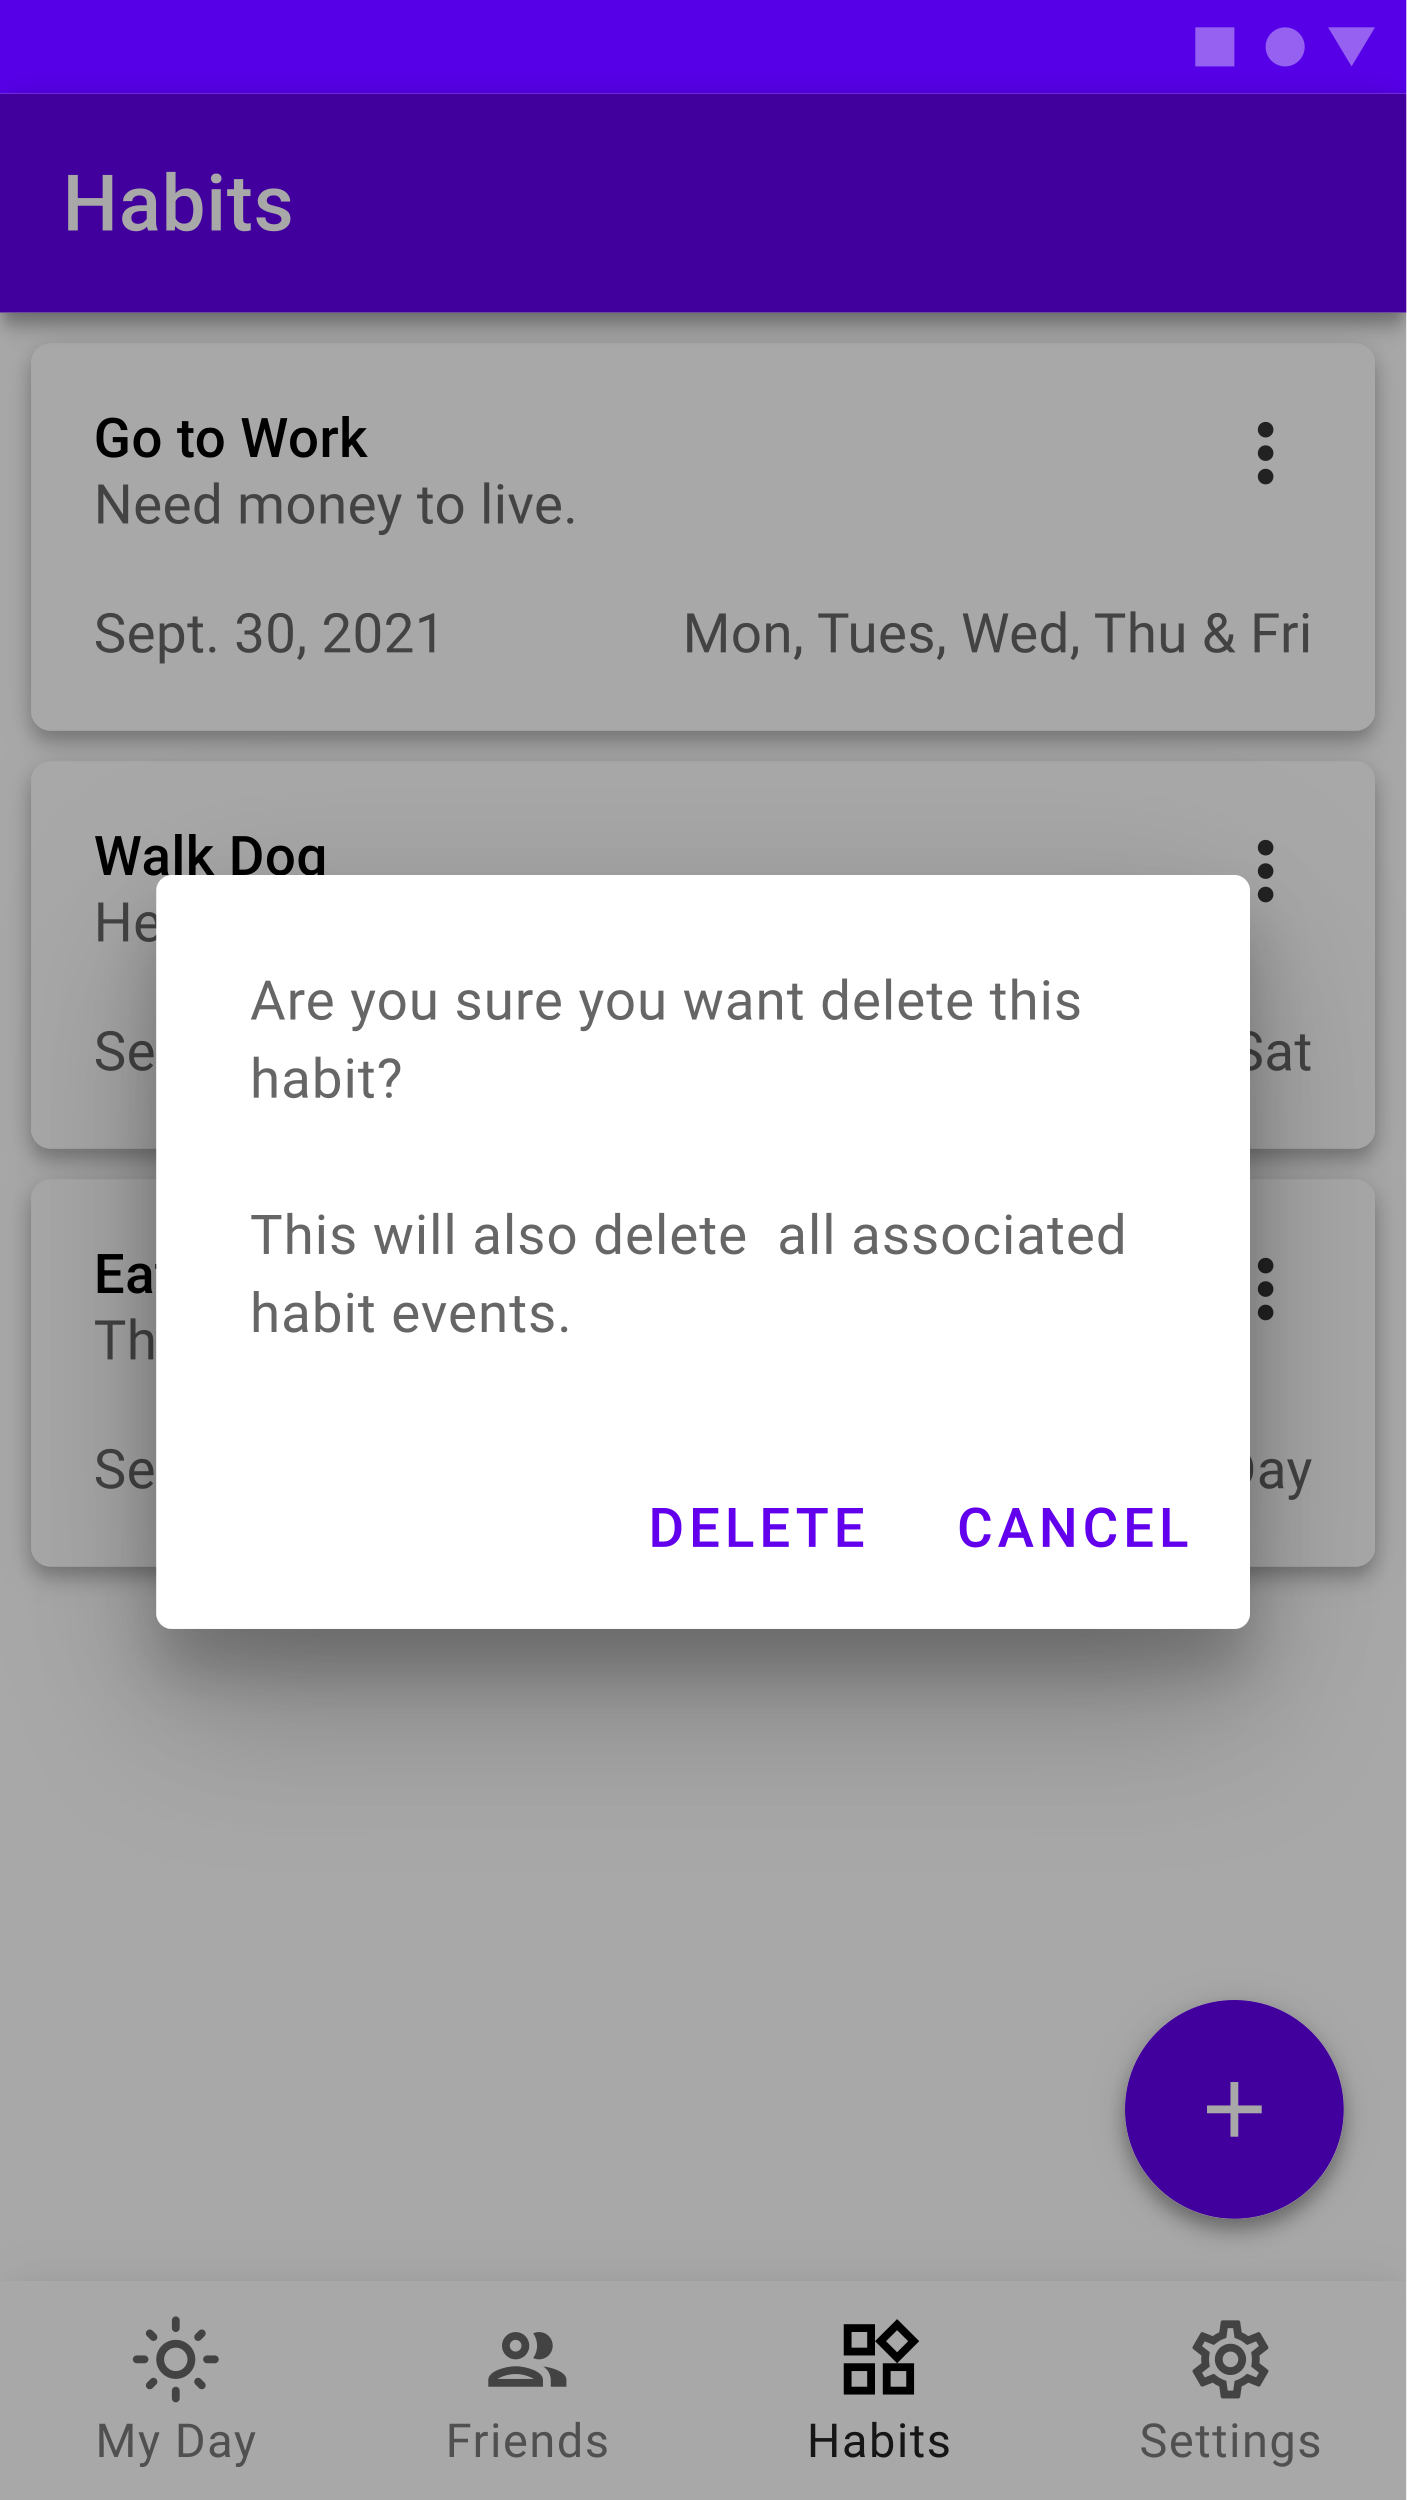
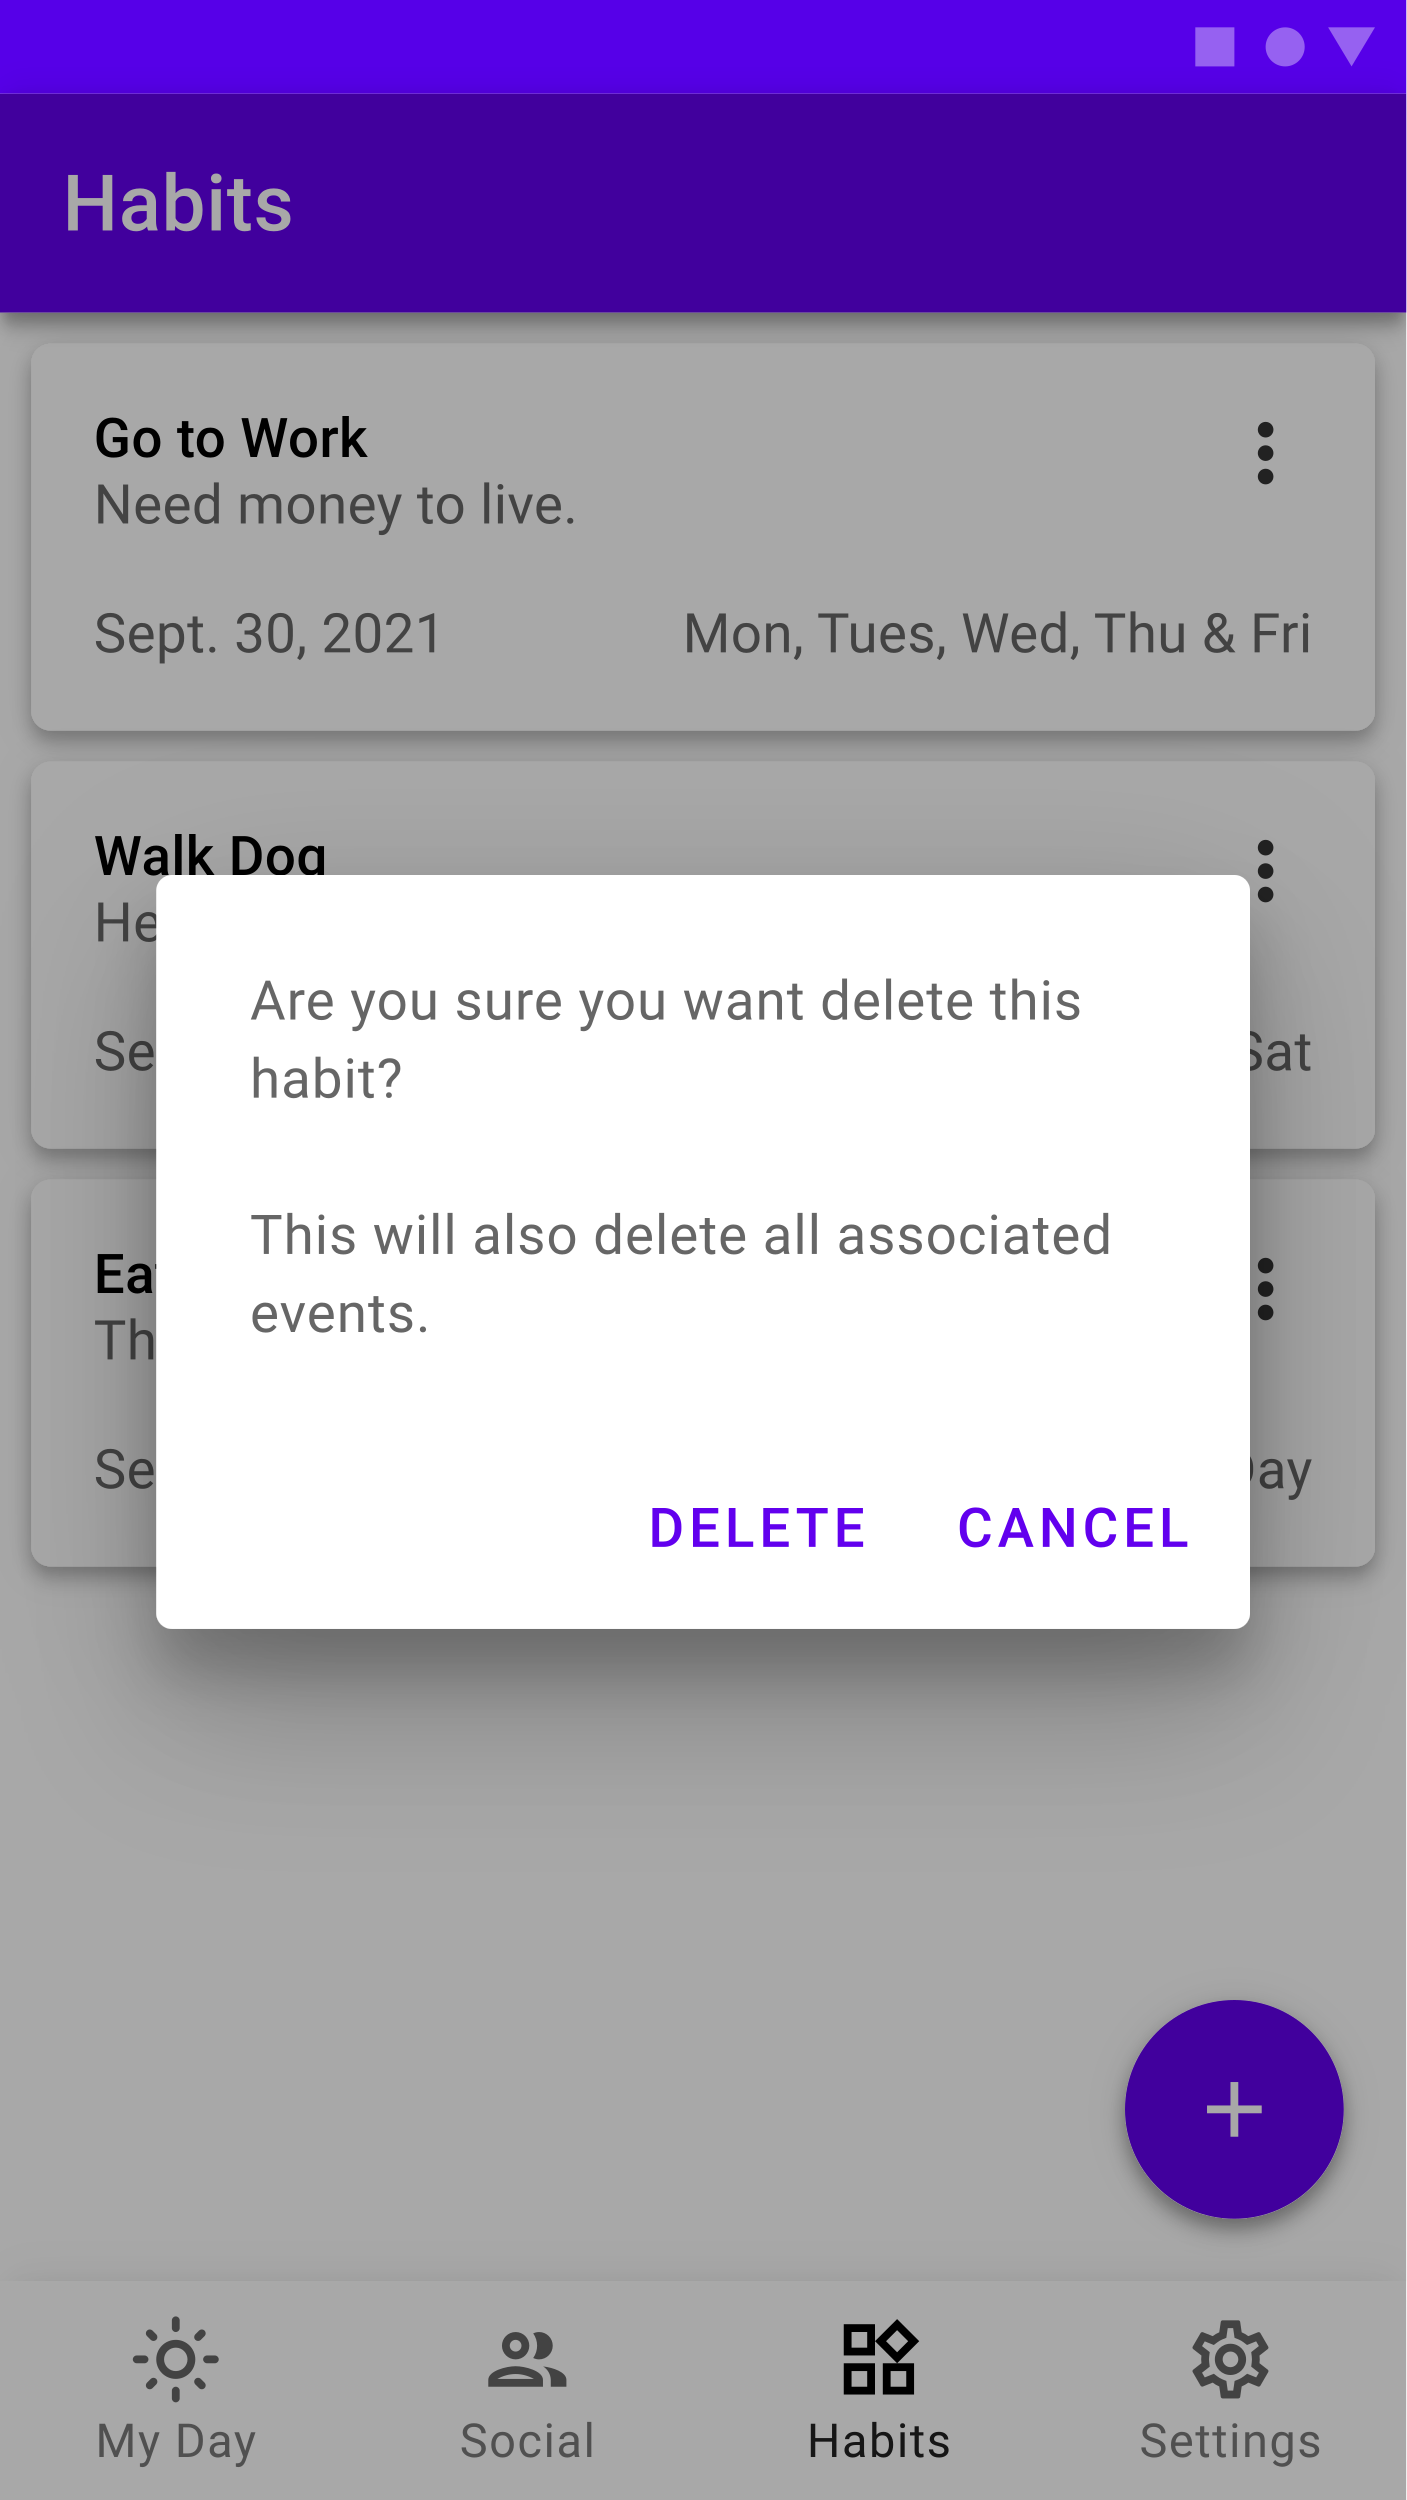
<svg xmlns="http://www.w3.org/2000/svg" width="360" height="640" viewBox="0 0 360 640">
  <defs>
    <filter id="Rectangle" x="-7.5" y="581.5" width="375" height="71" filterUnits="userSpaceOnUse">
      <feOffset dy="5" input="SourceAlpha" />
      <feGaussianBlur stdDeviation="2.5" result="blur" />
      <feFlood flood-opacity="0.2" />
      <feComposite operator="in" in2="blur" />
      <feComposite in="SourceGraphic" />
    </filter>
    <filter id="Rectangle-2" x="-21" y="566" width="402" height="98" filterUnits="userSpaceOnUse">
      <feOffset dy="3" input="SourceAlpha" />
      <feGaussianBlur stdDeviation="7" result="blur-2" />
      <feFlood flood-opacity="0.122" />
      <feComposite operator="in" in2="blur-2" />
      <feComposite in="SourceGraphic" />
    </filter>
    <filter id="Rectangle-3" x="-15" y="577" width="390" height="86" filterUnits="userSpaceOnUse">
      <feOffset dy="8" input="SourceAlpha" />
      <feGaussianBlur stdDeviation="5" result="blur-3" />
      <feFlood flood-opacity="0.141" />
      <feComposite operator="in" in2="blur-3" />
      <feComposite in="SourceGraphic" />
    </filter>
    <clipPath id="clip-path">
      <rect id="Boundary" width="24" height="24" transform="translate(33 8)" fill="none" />
    </clipPath>
    <clipPath id="clip-path-2">
      <rect id="Rectangle_15" data-name="Rectangle 15" width="24" height="24" transform="translate(123 8)" fill="#abff00" />
    </clipPath>
    <clipPath id="clip-path-3">
      <rect id="Rectangle_16" data-name="Rectangle 16" width="24" height="24" transform="translate(213 8)" fill="#abff00" />
    </clipPath>
    <clipPath id="clip-path-4">
      <rect id="Rectangle_17" data-name="Rectangle 17" width="24" height="24" transform="translate(303 8)" fill="#abff00" />
    </clipPath>
    <filter id="Rectangle-4" x="-6" y="20" width="372" height="68" filterUnits="userSpaceOnUse">
      <feOffset dy="2" input="SourceAlpha" />
      <feGaussianBlur stdDeviation="2" result="blur-4" />
      <feFlood flood-opacity="0.2" />
      <feComposite operator="in" in2="blur-4" />
      <feComposite in="SourceGraphic" />
    </filter>
    <filter id="Rectangle-5" x="-15" y="10" width="390" height="86" filterUnits="userSpaceOnUse">
      <feOffset dy="1" input="SourceAlpha" />
      <feGaussianBlur stdDeviation="5" result="blur-5" />
      <feFlood flood-opacity="0.122" />
      <feComposite operator="in" in2="blur-5" />
      <feComposite in="SourceGraphic" />
    </filter>
    <filter id="Rectangle-6" x="-7.5" y="20.5" width="375" height="71" filterUnits="userSpaceOnUse">
      <feOffset dy="4" input="SourceAlpha" />
      <feGaussianBlur stdDeviation="2.5" result="blur-6" />
      <feFlood flood-opacity="0.141" />
      <feComposite operator="in" in2="blur-6" />
      <feComposite in="SourceGraphic" />
    </filter>
    <clipPath id="clip-path-5">
      <rect id="Mask" width="360" height="56" fill="#6200ee" />
    </clipPath>
    <filter id="Rectangle-7" x="2" y="84" width="356" height="111" filterUnits="userSpaceOnUse">
      <feOffset dy="2" input="SourceAlpha" />
      <feGaussianBlur stdDeviation="2" result="blur-7" />
      <feFlood flood-opacity="0.2" />
      <feComposite operator="in" in2="blur-7" />
      <feComposite in="SourceGraphic" />
    </filter>
    <filter id="Rectangle-8" x="-7" y="74" width="374" height="129" filterUnits="userSpaceOnUse">
      <feOffset dy="1" input="SourceAlpha" />
      <feGaussianBlur stdDeviation="5" result="blur-8" />
      <feFlood flood-opacity="0.122" />
      <feComposite operator="in" in2="blur-8" />
      <feComposite in="SourceGraphic" />
    </filter>
    <filter id="Rectangle-9" x="0.5" y="84.5" width="359" height="114" filterUnits="userSpaceOnUse">
      <feOffset dy="4" input="SourceAlpha" />
      <feGaussianBlur stdDeviation="2.5" result="blur-9" />
      <feFlood flood-opacity="0.141" />
      <feComposite operator="in" in2="blur-9" />
      <feComposite in="SourceGraphic" />
    </filter>
    <clipPath id="clip-path-6">
      <rect id="Rectangle_20" data-name="Rectangle 20" width="24" height="24" transform="translate(304 16)" fill="#fff" stroke="#707070" stroke-width="1" />
    </clipPath>
    <filter id="Rectangle-10" x="2" y="191" width="356" height="111" filterUnits="userSpaceOnUse">
      <feOffset dy="2" input="SourceAlpha" />
      <feGaussianBlur stdDeviation="2" result="blur-10" />
      <feFlood flood-opacity="0.2" />
      <feComposite operator="in" in2="blur-10" />
      <feComposite in="SourceGraphic" />
    </filter>
    <filter id="Rectangle-11" x="-7" y="181" width="374" height="129" filterUnits="userSpaceOnUse">
      <feOffset dy="1" input="SourceAlpha" />
      <feGaussianBlur stdDeviation="5" result="blur-11" />
      <feFlood flood-opacity="0.122" />
      <feComposite operator="in" in2="blur-11" />
      <feComposite in="SourceGraphic" />
    </filter>
    <filter id="Rectangle-12" x="0.5" y="191.5" width="359" height="114" filterUnits="userSpaceOnUse">
      <feOffset dy="4" input="SourceAlpha" />
      <feGaussianBlur stdDeviation="2.5" result="blur-12" />
      <feFlood flood-opacity="0.141" />
      <feComposite operator="in" in2="blur-12" />
      <feComposite in="SourceGraphic" />
    </filter>
    <filter id="Rectangle-13" x="2" y="298" width="356" height="111" filterUnits="userSpaceOnUse">
      <feOffset dy="2" input="SourceAlpha" />
      <feGaussianBlur stdDeviation="2" result="blur-13" />
      <feFlood flood-opacity="0.2" />
      <feComposite operator="in" in2="blur-13" />
      <feComposite in="SourceGraphic" />
    </filter>
    <filter id="Rectangle-14" x="-7" y="288" width="374" height="129" filterUnits="userSpaceOnUse">
      <feOffset dy="1" input="SourceAlpha" />
      <feGaussianBlur stdDeviation="5" result="blur-14" />
      <feFlood flood-opacity="0.122" />
      <feComposite operator="in" in2="blur-14" />
      <feComposite in="SourceGraphic" />
    </filter>
    <filter id="Rectangle-15" x="0.5" y="298.5" width="359" height="114" filterUnits="userSpaceOnUse">
      <feOffset dy="4" input="SourceAlpha" />
      <feGaussianBlur stdDeviation="2.5" result="blur-15" />
      <feFlood flood-opacity="0.141" />
      <feComposite operator="in" in2="blur-15" />
      <feComposite in="SourceGraphic" />
    </filter>
    <filter id="Shadow_3" x="282" y="508" width="68" height="68" filterUnits="userSpaceOnUse">
      <feOffset dy="2" input="SourceAlpha" />
      <feGaussianBlur stdDeviation="2" result="blur-16" />
      <feFlood flood-opacity="0.2" />
      <feComposite operator="in" in2="blur-16" />
      <feComposite in="SourceGraphic" />
    </filter>
    <filter id="Shadow_2" x="273" y="498" width="86" height="86" filterUnits="userSpaceOnUse">
      <feOffset dy="1" input="SourceAlpha" />
      <feGaussianBlur stdDeviation="5" result="blur-17" />
      <feFlood flood-opacity="0.122" />
      <feComposite operator="in" in2="blur-17" />
      <feComposite in="SourceGraphic" />
    </filter>
    <filter id="Shadow_1" x="280.5" y="508.5" width="71" height="71" filterUnits="userSpaceOnUse">
      <feOffset dy="4" input="SourceAlpha" />
      <feGaussianBlur stdDeviation="2.5" result="blur-18" />
      <feFlood flood-opacity="0.141" />
      <feComposite operator="in" in2="blur-18" />
      <feComposite in="SourceGraphic" />
    </filter>
    <clipPath id="clip-path-9">
      <circle id="FAB_Mask" data-name="FAB Mask" cx="28" cy="28" r="28" fill="#fff" />
    </clipPath>
    <filter id="Rectangle-16" x="17.5" y="212.5" width="325" height="238" filterUnits="userSpaceOnUse">
      <feOffset dy="11" input="SourceAlpha" />
      <feGaussianBlur stdDeviation="7.5" result="blur-19" />
      <feFlood flood-opacity="0.2" />
      <feComposite operator="in" in2="blur-19" />
      <feComposite in="SourceGraphic" />
    </filter>
    <filter id="Rectangle-17" x="-29" y="164" width="418" height="331" filterUnits="userSpaceOnUse">
      <feOffset dy="9" input="SourceAlpha" />
      <feGaussianBlur stdDeviation="23" result="blur-20" />
      <feFlood flood-opacity="0.122" />
      <feComposite operator="in" in2="blur-20" />
      <feComposite in="SourceGraphic" />
    </filter>
    <filter id="Rectangle-18" x="-17" y="191" width="394" height="307" filterUnits="userSpaceOnUse">
      <feOffset dy="24" input="SourceAlpha" />
      <feGaussianBlur stdDeviation="19" result="blur-21" />
      <feFlood flood-opacity="0.141" />
      <feComposite operator="in" in2="blur-21" />
      <feComposite in="SourceGraphic" />
    </filter>
    <clipPath id="clip-Habits_Habit_Delete_Confirmation_">
      <rect width="360" height="640" />
    </clipPath>
  </defs>
  <g id="Habits_Habit_Delete_Confirmation_" data-name="Habits (Habit Delete Confirmation)" clip-path="url(#clip-Habits_Habit_Delete_Confirmation_)">
    <rect width="360" height="640" fill="#fff" />
    <g id="ΩElements_System_bar_Primary" data-name="ΩElements/System bar/Primary">
      <rect id="Rectangle-19" data-name="Rectangle" width="360" height="24" fill="#5600e8" />
      <path id="Mask-2" data-name="Mask" d="M34,0H46L40,10ZM18,5a5,5,0,1,1,5,5A5,5,0,0,1,18,5ZM0,10V0H10V10Z" transform="translate(306 7)" fill="rgba(255,255,255,0.38)" />
    </g>
    <g id="Component_2_14" data-name="Component 2 – 14" transform="translate(0 584)">
      <g id="Light_Bottom_Nav_Container" data-name="Light 🌕/ Bottom Nav/Container">
        <g id="Light_Elevation_00dp" data-name="Light 🌕/Elevation/00dp">
          <g id="Shadow">
            <g transform="matrix(1, 0, 0, 1, 0, -584)" filter="url(#Rectangle)" style="mix-blend-mode: multiply;isolation: isolate">
              <rect id="Rectangle-20" data-name="Rectangle" width="360" height="56" transform="translate(0 584)" fill="#fff" />
            </g>
            <g transform="matrix(1, 0, 0, 1, 0, -584)" filter="url(#Rectangle-2)" style="mix-blend-mode: multiply;isolation: isolate">
              <rect id="Rectangle-21" data-name="Rectangle" width="360" height="56" transform="translate(0 584)" fill="#fff" />
            </g>
            <g transform="matrix(1, 0, 0, 1, 0, -584)" filter="url(#Rectangle-3)" style="mix-blend-mode: multiply;isolation: isolate">
              <rect id="Rectangle-22" data-name="Rectangle" width="360" height="56" transform="translate(0 584)" fill="#fff" />
            </g>
          </g>
        </g>
        <rect id="Primary" width="360" height="56" fill="#fff" />
      </g>
      <g id="Group_12" data-name="Group 12" opacity="0.6">
        <rect id="Rectangle-23" data-name="Rectangle" width="90" height="56" fill="#fff" style="mix-blend-mode: multiply;isolation: isolate" />
        <text id="_Caption" data-name="✏️ Caption" transform="translate(45 45)" fill="rgba(0,0,0,0.87)" font-size="12" font-family="Roboto-Regular, Roboto" letter-spacing="0.033em">
          <tspan x="-20.556" y="0">My Day</tspan>
        </text>
        <g id="Mask_Group_5" data-name="Mask Group 5" clip-path="url(#clip-path)">
          <g id="light_mode_black_24dp" transform="translate(33 8)">
            <rect id="Rectangle_11" data-name="Rectangle 11" width="24" height="24" fill="none" />
            <path id="Path_7" data-name="Path 7" d="M12,9a3,3,0,1,1-3,3,3.009,3.009,0,0,1,3-3m0-2a5,5,0,1,0,5,5,5,5,0,0,0-5-5ZM2,13H4a1,1,0,0,0,0-2H2a1,1,0,0,0,0,2Zm18,0h2a1,1,0,0,0,0-2H20a1,1,0,0,0,0,2ZM11,2V4a1,1,0,0,0,2,0V2a1,1,0,0,0-2,0Zm0,18v2a1,1,0,0,0,2,0V20a1,1,0,0,0-2,0ZM5.99,4.58A1,1,0,0,0,4.58,5.99L5.64,7.05A1,1,0,0,0,7.05,5.64ZM18.36,16.95a1,1,0,0,0-1.41,1.41l1.06,1.06a1,1,0,0,0,1.41-1.41ZM19.42,5.99a1,1,0,0,0-1.41-1.41L16.95,5.64a1,1,0,0,0,1.41,1.41ZM7.05,18.36a1,1,0,0,0-1.41-1.41L4.58,18.01a1,1,0,0,0,1.41,1.41Z" />
          </g>
        </g>
      </g>
      <g id="Group_13" data-name="Group 13" opacity="0.6">
        <rect id="Rectangle-24" data-name="Rectangle" width="90" height="56" transform="translate(90)" fill="#fff" style="mix-blend-mode: multiply;isolation: isolate" />
        <text id="_Caption-2" data-name="✏️ Caption" transform="translate(135 45)" fill="rgba(0,0,0,0.87)" font-size="12" font-family="Roboto-Regular, Roboto" letter-spacing="0.033em">
-           <tspan x="-20.893" y="0">Friends</tspan>
+           <tspan x="-17.298" y="0">Social</tspan>
        </text>
        <g id="Mask_Group_6" data-name="Mask Group 6" clip-path="url(#clip-path-2)">
          <g id="people_black_24dp" transform="translate(123 8)">
            <path id="Path_8" data-name="Path 8" d="M0,0H24V24H0Z" fill="none" />
            <path id="Path_9" data-name="Path 9" d="M9,13.75c-2.34,0-7,1.17-7,3.5V19H16V17.25C16,14.92,11.34,13.75,9,13.75ZM4.34,17A9.642,9.642,0,0,1,9,15.75,9.642,9.642,0,0,1,13.66,17ZM9,12A3.5,3.5,0,1,0,5.5,8.5,3.5,3.5,0,0,0,9,12ZM9,7A1.5,1.5,0,1,1,7.5,8.5,1.5,1.5,0,0,1,9,7Zm7.04,6.81A4.193,4.193,0,0,1,18,17.25V19h4V17.25C22,15.23,18.5,14.08,16.04,13.81ZM15,12a3.5,3.5,0,0,0,0-7,3.446,3.446,0,0,0-1.5.35,5.461,5.461,0,0,1,0,6.3A3.446,3.446,0,0,0,15,12Z" />
          </g>
        </g>
      </g>
      <g id="Group_14" data-name="Group 14">
        <rect id="Rectangle-25" data-name="Rectangle" width="90" height="56" transform="translate(180)" fill="#fff" style="mix-blend-mode: multiply;isolation: isolate" />
        <text id="_Caption-3" data-name="✏️ Caption" transform="translate(225 45)" fill="rgba(0,0,0,0.87)" font-size="12" font-family="Roboto-Regular, Roboto" letter-spacing="0.033em">
          <tspan x="-18.417" y="0">Habits</tspan>
        </text>
        <g id="Mask_Group_8" data-name="Mask Group 8" clip-path="url(#clip-path-3)">
          <g id="widgets_black_24dp" transform="translate(213 8)">
            <path id="Path_12" data-name="Path 12" d="M0,0H24V24H0Z" fill="none" />
            <path id="Path_13" data-name="Path 13" d="M16.66,4.52l2.83,2.83-2.83,2.83L13.83,7.35l2.83-2.83M9,5V9H5V5H9M19,15v4H15V15h4M9,15v4H5V15H9M16.66,1.69,11,7.34,16.66,13l5.66-5.66L16.66,1.69ZM11,3H3v8h8ZM21,13H13v8h8ZM11,13H3v8h8Z" />
          </g>
        </g>
      </g>
      <g id="Group_15" data-name="Group 15" opacity="0.6">
        <rect id="Rectangle-26" data-name="Rectangle" width="90" height="56" transform="translate(270)" fill="#fff" style="mix-blend-mode: multiply;isolation: isolate" />
        <text id="_Caption-4" data-name="✏️ Caption" transform="translate(315 45)" fill="rgba(0,0,0,0.87)" font-size="12" font-family="Roboto-Regular, Roboto" letter-spacing="0.033em">
          <tspan x="-23.285" y="0">Settings</tspan>
        </text>
        <g id="Mask_Group_7" data-name="Mask Group 7" clip-path="url(#clip-path-4)">
          <g id="settings_black_24dp" transform="translate(303 8)">
            <path id="Path_10" data-name="Path 10" d="M0,0H24V24H0Z" fill="none" />
            <path id="Path_11" data-name="Path 11" d="M19.43,12.98A7.793,7.793,0,0,0,19.5,12a7.793,7.793,0,0,0-.07-.98l2.11-1.65a.5.5,0,0,0,.12-.64l-2-3.46a.5.5,0,0,0-.44-.25.467.467,0,0,0-.17.03l-2.49,1a7.306,7.306,0,0,0-1.69-.98l-.38-2.65A.488.488,0,0,0,14,2H10a.488.488,0,0,0-.49.42L9.13,5.07a7.683,7.683,0,0,0-1.69.98l-2.49-1a.566.566,0,0,0-.18-.03.5.5,0,0,0-.43.25l-2,3.46a.493.493,0,0,0,.12.64l2.11,1.65A7.931,7.931,0,0,0,4.5,12a7.931,7.931,0,0,0,.07.98L2.46,14.63a.5.5,0,0,0-.12.64l2,3.46a.5.5,0,0,0,.44.25.467.467,0,0,0,.17-.03l2.49-1a7.306,7.306,0,0,0,1.69.98l.38,2.65A.488.488,0,0,0,10,22h4a.488.488,0,0,0,.49-.42l.38-2.65a7.683,7.683,0,0,0,1.69-.98l2.49,1a.566.566,0,0,0,.18.03.5.5,0,0,0,.43-.25l2-3.46a.5.5,0,0,0-.12-.64Zm-1.98-1.71a5.343,5.343,0,0,1,.05.73c0,.21-.02.43-.05.73l-.14,1.13.89.7,1.08.84-.7,1.21-1.27-.51-1.04-.42-.9.68a5.857,5.857,0,0,1-1.25.73l-1.06.43-.16,1.13L12.7,20H11.3l-.19-1.35-.16-1.13-1.06-.43a5.674,5.674,0,0,1-1.23-.71l-.91-.7-1.06.43-1.27.51-.7-1.21,1.08-.84.89-.7-.14-1.13c-.03-.31-.05-.54-.05-.74s.02-.43.05-.73l.14-1.13-.89-.7L4.72,8.6l.7-1.21,1.27.51,1.04.42.9-.68a5.857,5.857,0,0,1,1.25-.73l1.06-.43.16-1.13L11.3,4h1.39l.19,1.35.16,1.13,1.06.43a5.674,5.674,0,0,1,1.23.71l.91.7,1.06-.43,1.27-.51.7,1.21-1.07.85-.89.7.14,1.13ZM12,8a4,4,0,1,0,4,4A4,4,0,0,0,12,8Zm0,6a2,2,0,1,1,2-2A2.006,2.006,0,0,1,12,14Z" />
          </g>
        </g>
      </g>
    </g>
    <g id="Component_8_15" data-name="Component 8 – 15" transform="translate(0 24)">
      <g id="Light_Elevation_00dp-2" data-name="Light 🌕/Elevation/00dp">
        <g id="Shadow-2" data-name="Shadow" style="mix-blend-mode: multiply;isolation: isolate">
          <g transform="matrix(1, 0, 0, 1, 0, -24)" filter="url(#Rectangle-4)">
            <rect id="Rectangle-27" data-name="Rectangle" width="360" height="56" transform="translate(0 24)" fill="#fff" />
          </g>
          <g transform="matrix(1, 0, 0, 1, 0, -24)" filter="url(#Rectangle-5)">
            <rect id="Rectangle-28" data-name="Rectangle" width="360" height="56" transform="translate(0 24)" fill="#fff" />
          </g>
          <g transform="matrix(1, 0, 0, 1, 0, -24)" filter="url(#Rectangle-6)">
            <rect id="Rectangle-29" data-name="Rectangle" width="360" height="56" transform="translate(0 24)" fill="#fff" />
          </g>
        </g>
      </g>
      <rect id="Primary-2" data-name="Primary" width="360" height="56" fill="#6200ee" />
      <g id="Mask_Group" data-name="Mask Group" clip-path="url(#clip-path-5)">
        <text id="_Page_Title" data-name="✏️ Page Title" transform="translate(16 16)" fill="#fff" font-size="20" font-family="Roboto-Medium, Roboto" font-weight="500" letter-spacing="0.008em">
          <tspan x="0" y="19">Habits</tspan>
        </text>
      </g>
    </g>
    <g id="Component_10_11" data-name="Component 10 – 11" transform="translate(8 88)">
      <g id="Shadow-3" data-name="Shadow" opacity="0.8" style="isolation: isolate">
        <g transform="matrix(1, 0, 0, 1, -8, -88)" filter="url(#Rectangle-7)">
          <rect id="Rectangle-30" data-name="Rectangle" width="344" height="99" rx="5" transform="translate(8 88)" fill="#fff" />
        </g>
        <g transform="matrix(1, 0, 0, 1, -8, -88)" filter="url(#Rectangle-8)">
          <rect id="Rectangle-31" data-name="Rectangle" width="344" height="99" rx="5" transform="translate(8 88)" fill="#fff" />
        </g>
        <g transform="matrix(1, 0, 0, 1, -8, -88)" filter="url(#Rectangle-9)">
          <rect id="Rectangle-32" data-name="Rectangle" width="344" height="99" rx="5" transform="translate(8 88)" fill="#fff" />
        </g>
      </g>
      <text id="_Page_Title-2" data-name="✏️ Page Title" transform="translate(16 29)" font-size="14" font-family="Roboto-Medium, Roboto" font-weight="500" letter-spacing="0.007em">
        <tspan x="0" y="0">Go to Work</tspan>
      </text>
      <text id="_Page_Title-3" data-name="✏️ Page Title" transform="translate(16 46)" font-size="14" font-family="Roboto-Regular, Roboto" letter-spacing="0.007em" opacity="0.6">
        <tspan x="0" y="0">Need money to live.</tspan>
      </text>
      <text id="_Page_Title-4" data-name="✏️ Page Title" transform="translate(16 79)" font-size="14" font-family="Roboto-Regular, Roboto" letter-spacing="0.007em" opacity="0.6">
        <tspan x="0" y="0">Sept. 30, 2021</tspan>
      </text>
      <text id="_Page_Title-5" data-name="✏️ Page Title" transform="translate(328 79)" font-size="14" font-family="Roboto-Regular, Roboto" letter-spacing="0.007em" opacity="0.6">
        <tspan x="-161.237" y="0">Mon, Tues, Wed, Thu &amp; Fri</tspan>
      </text>
      <g id="Mask_Group_11" data-name="Mask Group 11" opacity="0.8" clip-path="url(#clip-path-6)">
        <g id="more_vert_black_24dp" transform="translate(304 16)">
          <path id="Path_18" data-name="Path 18" d="M0,0H24V24H0Z" fill="none" />
          <path id="Path_19" data-name="Path 19" d="M12,8a2,2,0,1,0-2-2A2.006,2.006,0,0,0,12,8Zm0,2a2,2,0,1,0,2,2A2.006,2.006,0,0,0,12,10Zm0,6a2,2,0,1,0,2,2A2.006,2.006,0,0,0,12,16Z" />
        </g>
      </g>
    </g>
    <g id="Component_10_12" data-name="Component 10 – 12" transform="translate(8 195)">
      <g id="Shadow-4" data-name="Shadow" opacity="0.8" style="isolation: isolate">
        <g transform="matrix(1, 0, 0, 1, -8, -195)" filter="url(#Rectangle-10)">
          <rect id="Rectangle-33" data-name="Rectangle" width="344" height="99" rx="5" transform="translate(8 195)" fill="#fff" />
        </g>
        <g transform="matrix(1, 0, 0, 1, -8, -195)" filter="url(#Rectangle-11)">
          <rect id="Rectangle-34" data-name="Rectangle" width="344" height="99" rx="5" transform="translate(8 195)" fill="#fff" />
        </g>
        <g transform="matrix(1, 0, 0, 1, -8, -195)" filter="url(#Rectangle-12)">
          <rect id="Rectangle-35" data-name="Rectangle" width="344" height="99" rx="5" transform="translate(8 195)" fill="#fff" />
        </g>
      </g>
      <text id="_Page_Title-6" data-name="✏️ Page Title" transform="translate(16 29)" font-size="14" font-family="Roboto-Medium, Roboto" font-weight="500" letter-spacing="0.007em">
        <tspan x="0" y="0">Walk Dog</tspan>
      </text>
      <text id="_Page_Title-7" data-name="✏️ Page Title" transform="translate(16 46)" font-size="14" font-family="Roboto-Regular, Roboto" letter-spacing="0.007em" opacity="0.6">
        <tspan x="0" y="0">He needs it.</tspan>
      </text>
      <text id="_Page_Title-8" data-name="✏️ Page Title" transform="translate(16 79)" font-size="14" font-family="Roboto-Regular, Roboto" letter-spacing="0.007em" opacity="0.6">
        <tspan x="0" y="0">Sept. 30, 2021</tspan>
      </text>
      <text id="_Page_Title-9" data-name="✏️ Page Title" transform="translate(328 79)" font-size="14" font-family="Roboto-Regular, Roboto" letter-spacing="0.007em" opacity="0.6">
        <tspan x="-120.268" y="0">Sun, Tue, Thu &amp; Sat</tspan>
      </text>
      <g id="Mask_Group_11-2" data-name="Mask Group 11" opacity="0.8" clip-path="url(#clip-path-6)">
        <g id="more_vert_black_24dp-2" data-name="more_vert_black_24dp" transform="translate(304 16)">
          <path id="Path_18-2" data-name="Path 18" d="M0,0H24V24H0Z" fill="none" />
          <path id="Path_19-2" data-name="Path 19" d="M12,8a2,2,0,1,0-2-2A2.006,2.006,0,0,0,12,8Zm0,2a2,2,0,1,0,2,2A2.006,2.006,0,0,0,12,10Zm0,6a2,2,0,1,0,2,2A2.006,2.006,0,0,0,12,16Z" />
        </g>
      </g>
    </g>
    <g id="Component_10_13" data-name="Component 10 – 13" transform="translate(8 302)">
      <g id="Shadow-5" data-name="Shadow" opacity="0.8" style="isolation: isolate">
        <g transform="matrix(1, 0, 0, 1, -8, -302)" filter="url(#Rectangle-13)">
          <rect id="Rectangle-36" data-name="Rectangle" width="344" height="99" rx="5" transform="translate(8 302)" fill="#fff" />
        </g>
        <g transform="matrix(1, 0, 0, 1, -8, -302)" filter="url(#Rectangle-14)">
          <rect id="Rectangle-37" data-name="Rectangle" width="344" height="99" rx="5" transform="translate(8 302)" fill="#fff" />
        </g>
        <g transform="matrix(1, 0, 0, 1, -8, -302)" filter="url(#Rectangle-15)">
          <rect id="Rectangle-38" data-name="Rectangle" width="344" height="99" rx="5" transform="translate(8 302)" fill="#fff" />
        </g>
      </g>
      <text id="_Page_Title-10" data-name="✏️ Page Title" transform="translate(16 29)" font-size="14" font-family="Roboto-Medium, Roboto" font-weight="500" letter-spacing="0.007em">
        <tspan x="0" y="0">Eat Mmmmmmmmmmuffins</tspan>
      </text>
      <text id="_Page_Title-11" data-name="✏️ Page Title" transform="translate(16 46)" font-size="14" font-family="Roboto-Regular, Roboto" letter-spacing="0.007em" opacity="0.6">
        <tspan x="0" y="0">They're lovely.</tspan>
      </text>
      <text id="_Page_Title-12" data-name="✏️ Page Title" transform="translate(16 79)" font-size="14" font-family="Roboto-Regular, Roboto" letter-spacing="0.007em" opacity="0.6">
        <tspan x="0" y="0">Sept. 30, 2021</tspan>
      </text>
      <text id="_Page_Title-13" data-name="✏️ Page Title" transform="translate(328 79)" font-size="14" font-family="Roboto-Regular, Roboto" letter-spacing="0.007em" opacity="0.6">
        <tspan x="-60.996" y="0">Every Day</tspan>
      </text>
      <g id="Mask_Group_11-3" data-name="Mask Group 11" opacity="0.8" clip-path="url(#clip-path-6)">
        <g id="more_vert_black_24dp-3" data-name="more_vert_black_24dp" transform="translate(304 16)">
          <path id="Path_18-3" data-name="Path 18" d="M0,0H24V24H0Z" fill="none" />
          <path id="Path_19-3" data-name="Path 19" d="M12,8a2,2,0,1,0-2-2A2.006,2.006,0,0,0,12,8Zm0,2a2,2,0,1,0,2,2A2.006,2.006,0,0,0,12,10Zm0,6a2,2,0,1,0,2,2A2.006,2.006,0,0,0,12,16Z" />
        </g>
      </g>
    </g>
    <g id="Light_FAB_1._Standard" data-name="Light 🌕/ FAB / 1. Standard" transform="translate(288 512)">
      <g id="Circle_Elevation_Dark_04dp" data-name="Circle Elevation/Dark 🌑/04dp" transform="translate(-109)">
        <g transform="matrix(1, 0, 0, 1, -179, -512)" filter="url(#Shadow_3)">
          <rect id="Shadow_3-2" data-name="Shadow 3" width="56" height="56" rx="28" transform="translate(288 512)" fill="#fff" />
        </g>
        <g transform="matrix(1, 0, 0, 1, -179, -512)" filter="url(#Shadow_2)">
          <rect id="Shadow_2-2" data-name="Shadow 2" width="56" height="56" rx="28" transform="translate(288 512)" fill="#fff" />
        </g>
        <g transform="matrix(1, 0, 0, 1, -179, -512)" filter="url(#Shadow_1)">
          <rect id="Shadow_1-2" data-name="Shadow 1" width="56" height="56" rx="28" transform="translate(288 512)" fill="#fff" />
        </g>
      </g>
      <g id="Fill" clip-path="url(#clip-path-9)">
        <rect id="_FAB_Color" data-name="🎨 FAB Color" width="56" height="56" fill="#6200ee" />
      </g>
      <g id="State" clip-path="url(#clip-path-9)">
        <g id="States_Light_Primary_Container" data-name="States/Light 🌕/Primary Container">
          <rect id="States_Light_Primary_Container_100_Overlay" data-name="States/Light 🌕/Primary Container 100%/Overlay" fill="rgba(255,255,255,0)" />
        </g>
      </g>
      <g id="icon_content_add_24px" data-name="icon/content/add_24px" transform="translate(16 16)">
        <rect id="Boundary-2" data-name="Boundary" width="24" height="24" fill="none" />
        <path id="_Color" data-name=" ↳Color" d="M14,8H8v6H6V8H0V6H6V0H8V6h6Z" transform="translate(5 5)" fill="#fff" />
      </g>
    </g>
    <rect id="Rectangle_47" data-name="Rectangle 47" width="360" height="616" transform="translate(0 24)" opacity="0.34" />
    <g id="Light_Dialog_3_States_" data-name="Light 🌕/ Dialog (3 States)" transform="translate(40 224)">
      <g id="Container" transform="translate(-56 -348)">
        <g id="Light_Elevation" data-name="Light 🌕/Elevation" transform="translate(56 348)">
          <g id="Shadow-6" data-name="Shadow" style="mix-blend-mode: multiply;isolation: isolate">
            <g transform="matrix(1, 0, 0, 1, -40, -224)" filter="url(#Rectangle-16)">
              <rect id="Rectangle-39" data-name="Rectangle" width="280" height="193" rx="4" transform="translate(40 224)" fill="#fff" />
            </g>
            <g transform="matrix(1, 0, 0, 1, -40, -224)" filter="url(#Rectangle-17)">
              <rect id="Rectangle-40" data-name="Rectangle" width="280" height="193" rx="4" transform="translate(40 224)" fill="#fff" />
            </g>
            <g transform="matrix(1, 0, 0, 1, -40, -224)" filter="url(#Rectangle-18)">
              <rect id="Rectangle-41" data-name="Rectangle" width="280" height="193" rx="4" transform="translate(40 224)" fill="#fff" />
            </g>
          </g>
        </g>
        <rect id="Container-2" data-name="Container" width="280" height="193" rx="4" transform="translate(56 348)" fill="#fff" />
        <g id="Button" transform="translate(56 489)">
          <path id="Container-3" data-name="Container" d="M0,0H280a0,0,0,0,1,0,0V48a4,4,0,0,1-4,4H4a4,4,0,0,1-4-4V0A0,0,0,0,1,0,0Z" fill="none" />
          <g id="Button-2" data-name="Button" transform="translate(197 8)">
            <g id="Container-4" data-name="Container">
              <rect id="_Color-2" data-name="↳ 🎨 Color" width="75" height="37" rx="4" fill="none" />
              <g id="_States" data-name="↳ 💡States">
                <rect id="States_Light_Surface_containers_Primary_Content" data-name="States/Light 🌕/Surface containers/Primary Content" width="1" height="1" rx="0.5" fill="rgba(98,0,238,0)" />
              </g>
            </g>
            <text id="_Label" data-name="↳ ✏️ Label" transform="translate(8 23)" fill="#6200ee" font-size="14" font-family="Roboto-Medium, Roboto" font-weight="500" letter-spacing="0.089em">
              <tspan x="0" y="0">CANCEL</tspan>
            </text>
          </g>
          <g id="Button-3" data-name="Button" transform="translate(118 8)">
            <g id="Container-5" data-name="Container">
              <rect id="_Color-3" data-name="↳ 🎨 Color" width="71" height="37" rx="4" fill="none" />
              <g id="_States-2" data-name="↳ 💡States">
                <rect id="States_Light_Surface_containers_Primary_Content-2" data-name="States/Light 🌕/Surface containers/Primary Content" fill="rgba(98,0,238,0)" />
              </g>
            </g>
            <text id="_Label-2" data-name="↳ ✏️ Label" transform="translate(8 23)" fill="#6200ee" font-size="14" font-family="Roboto-Medium, Roboto" font-weight="500" letter-spacing="0.089em">
              <tspan x="0" y="0">DELETE</tspan>
            </text>
          </g>
        </g>
      </g>
-       <text id="Are_you_sure_you_want_delete_this_habit_This_will_also_delete_all_associated_habit_events." data-name="Are you sure you want delete this habit?  This will also delete  all associated habit events." transform="translate(24 24)" fill="rgba(0,0,0,0.6)" font-size="14" font-family="Roboto-Regular, Roboto" letter-spacing="0.018em">
+       <text id="Are_you_sure_you_want_delete_this_habit_This_will_also_delete_all_associated_events." data-name="Are you sure you want delete this habit?  This will also delete all associated events." transform="translate(24 24)" fill="rgba(0,0,0,0.6)" font-size="14" font-family="Roboto-Regular, Roboto" letter-spacing="0.018em">
        <tspan x="0" y="13">Are you sure you want delete this </tspan>
        <tspan x="0" y="33">habit?</tspan>
        <tspan x="0" y="53" />
-         <tspan x="0" y="73" xml:space="preserve">This will also delete  all associated </tspan>
-         <tspan x="0" y="93">habit events.</tspan>
+         <tspan x="0" y="73">This will also delete all associated </tspan>
+         <tspan x="0" y="93">events.</tspan>
      </text>
    </g>
  </g>
</svg>
